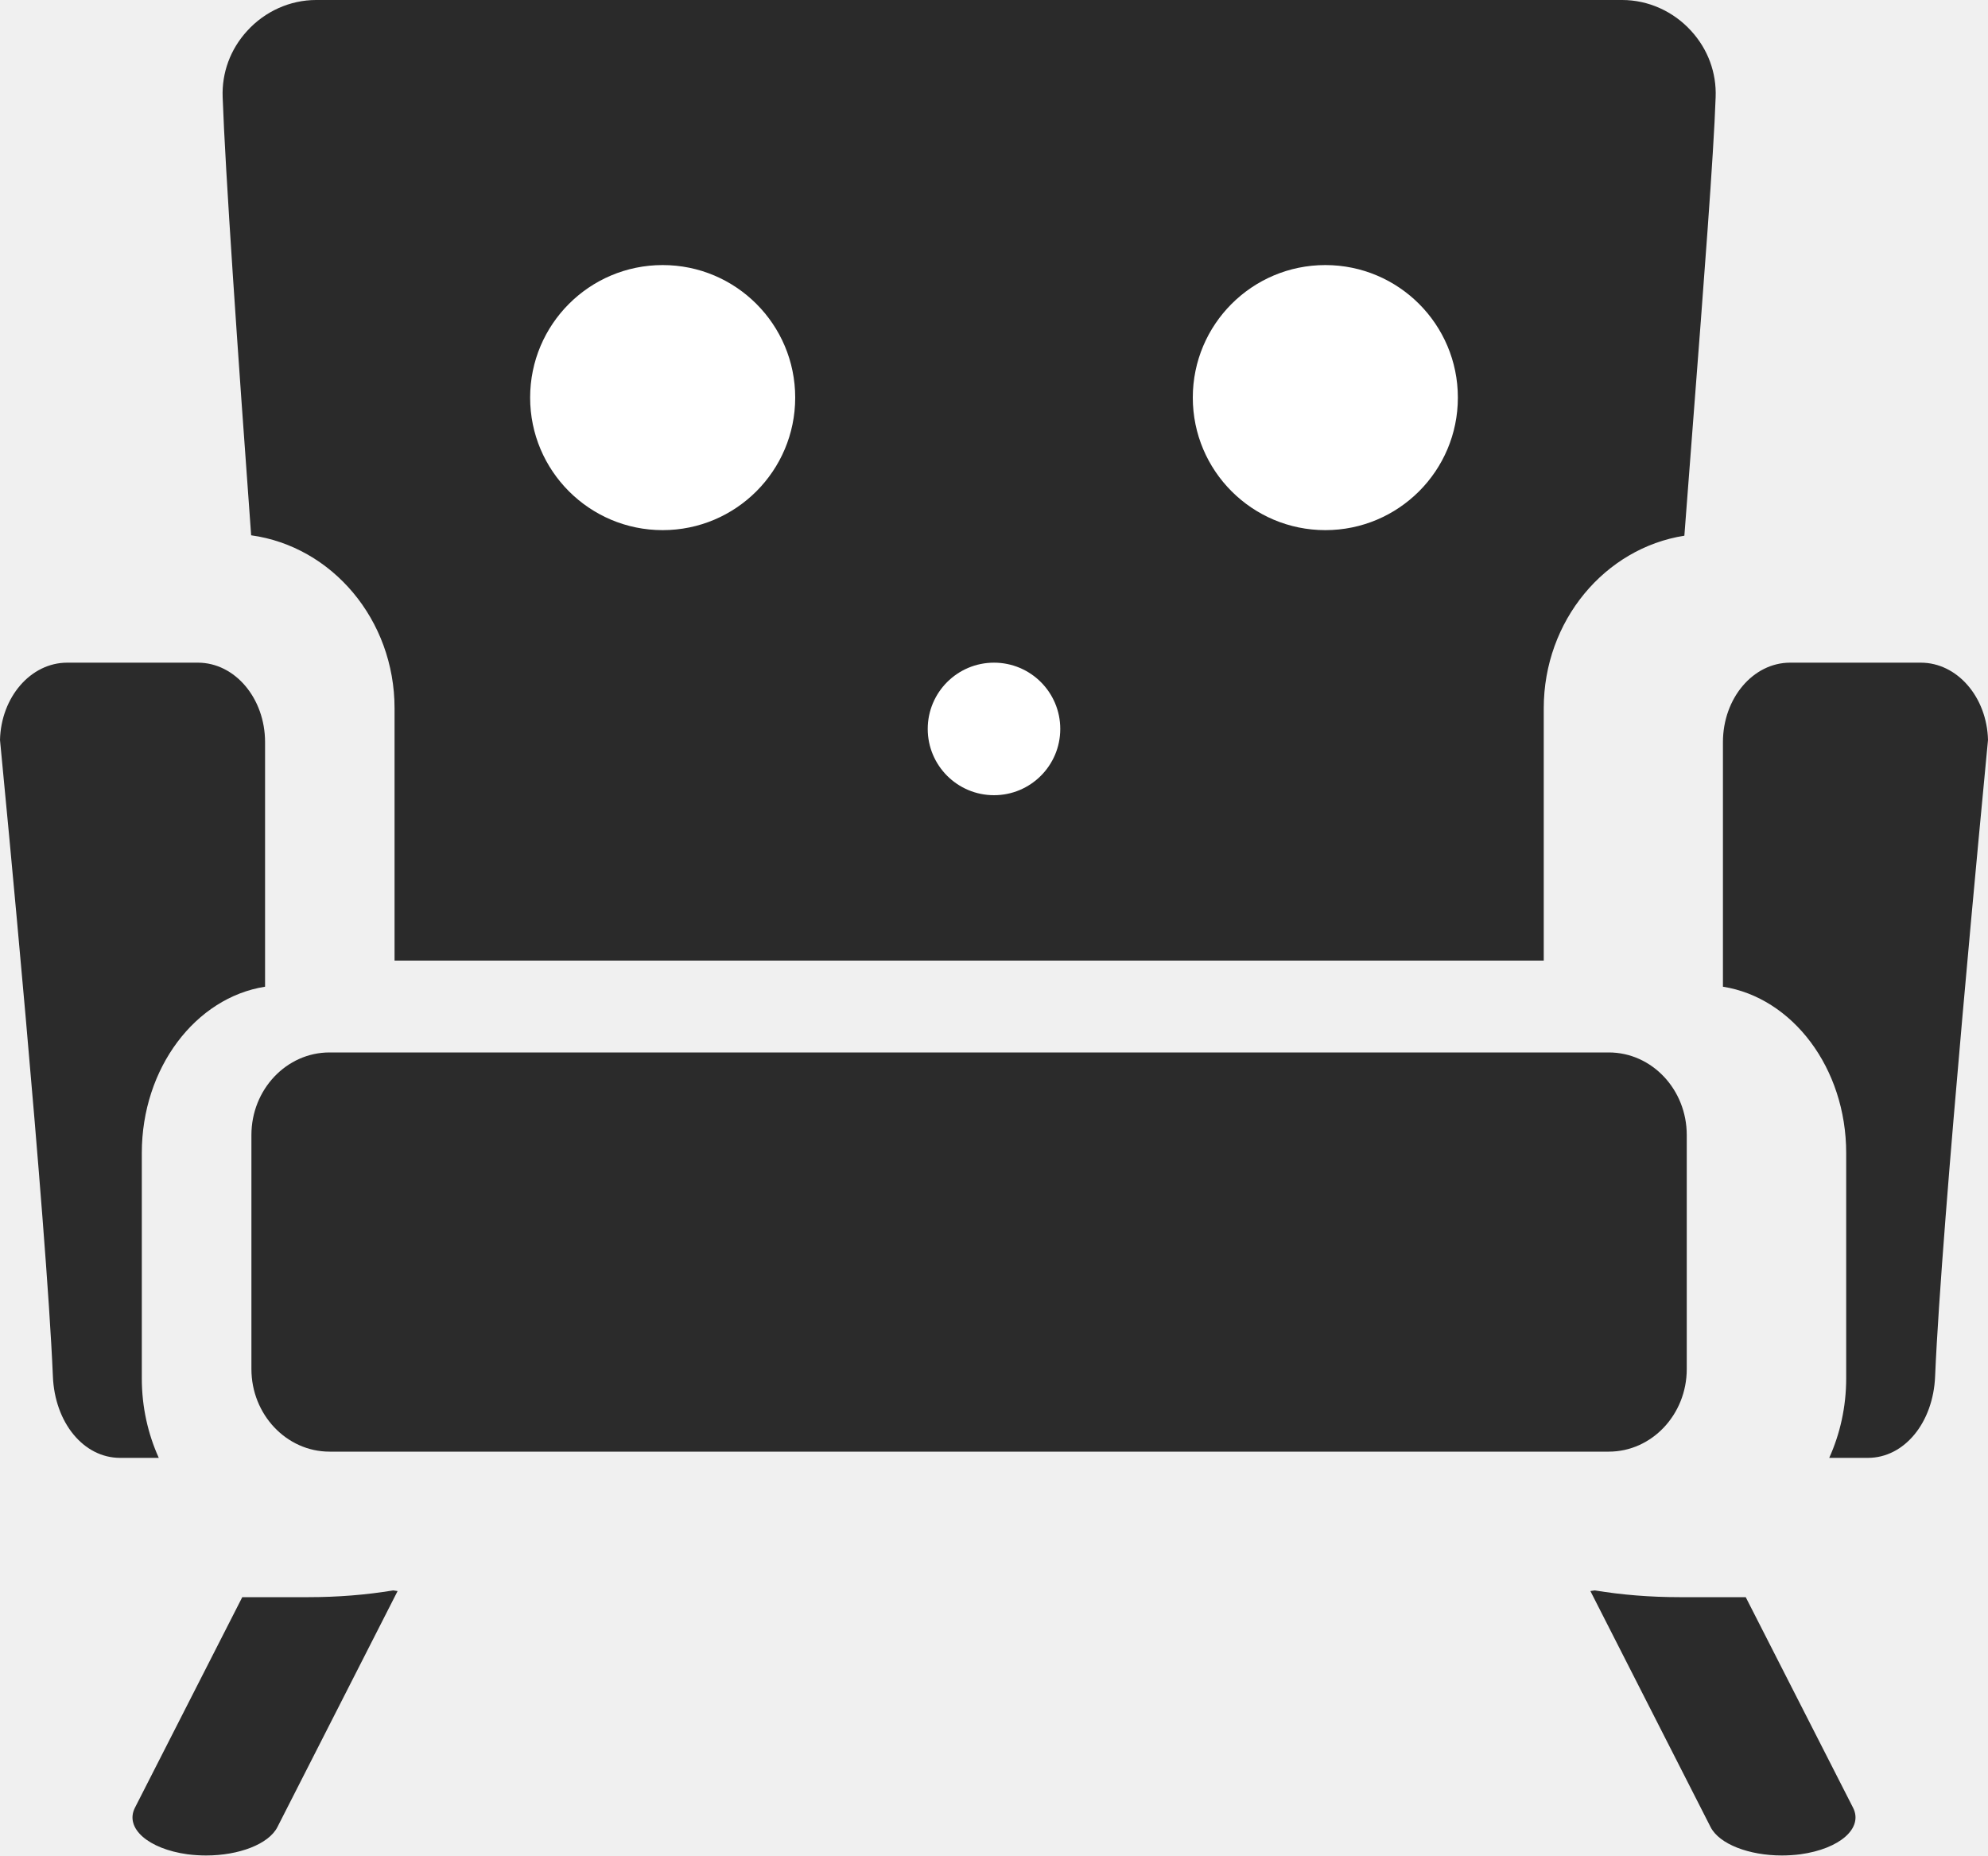
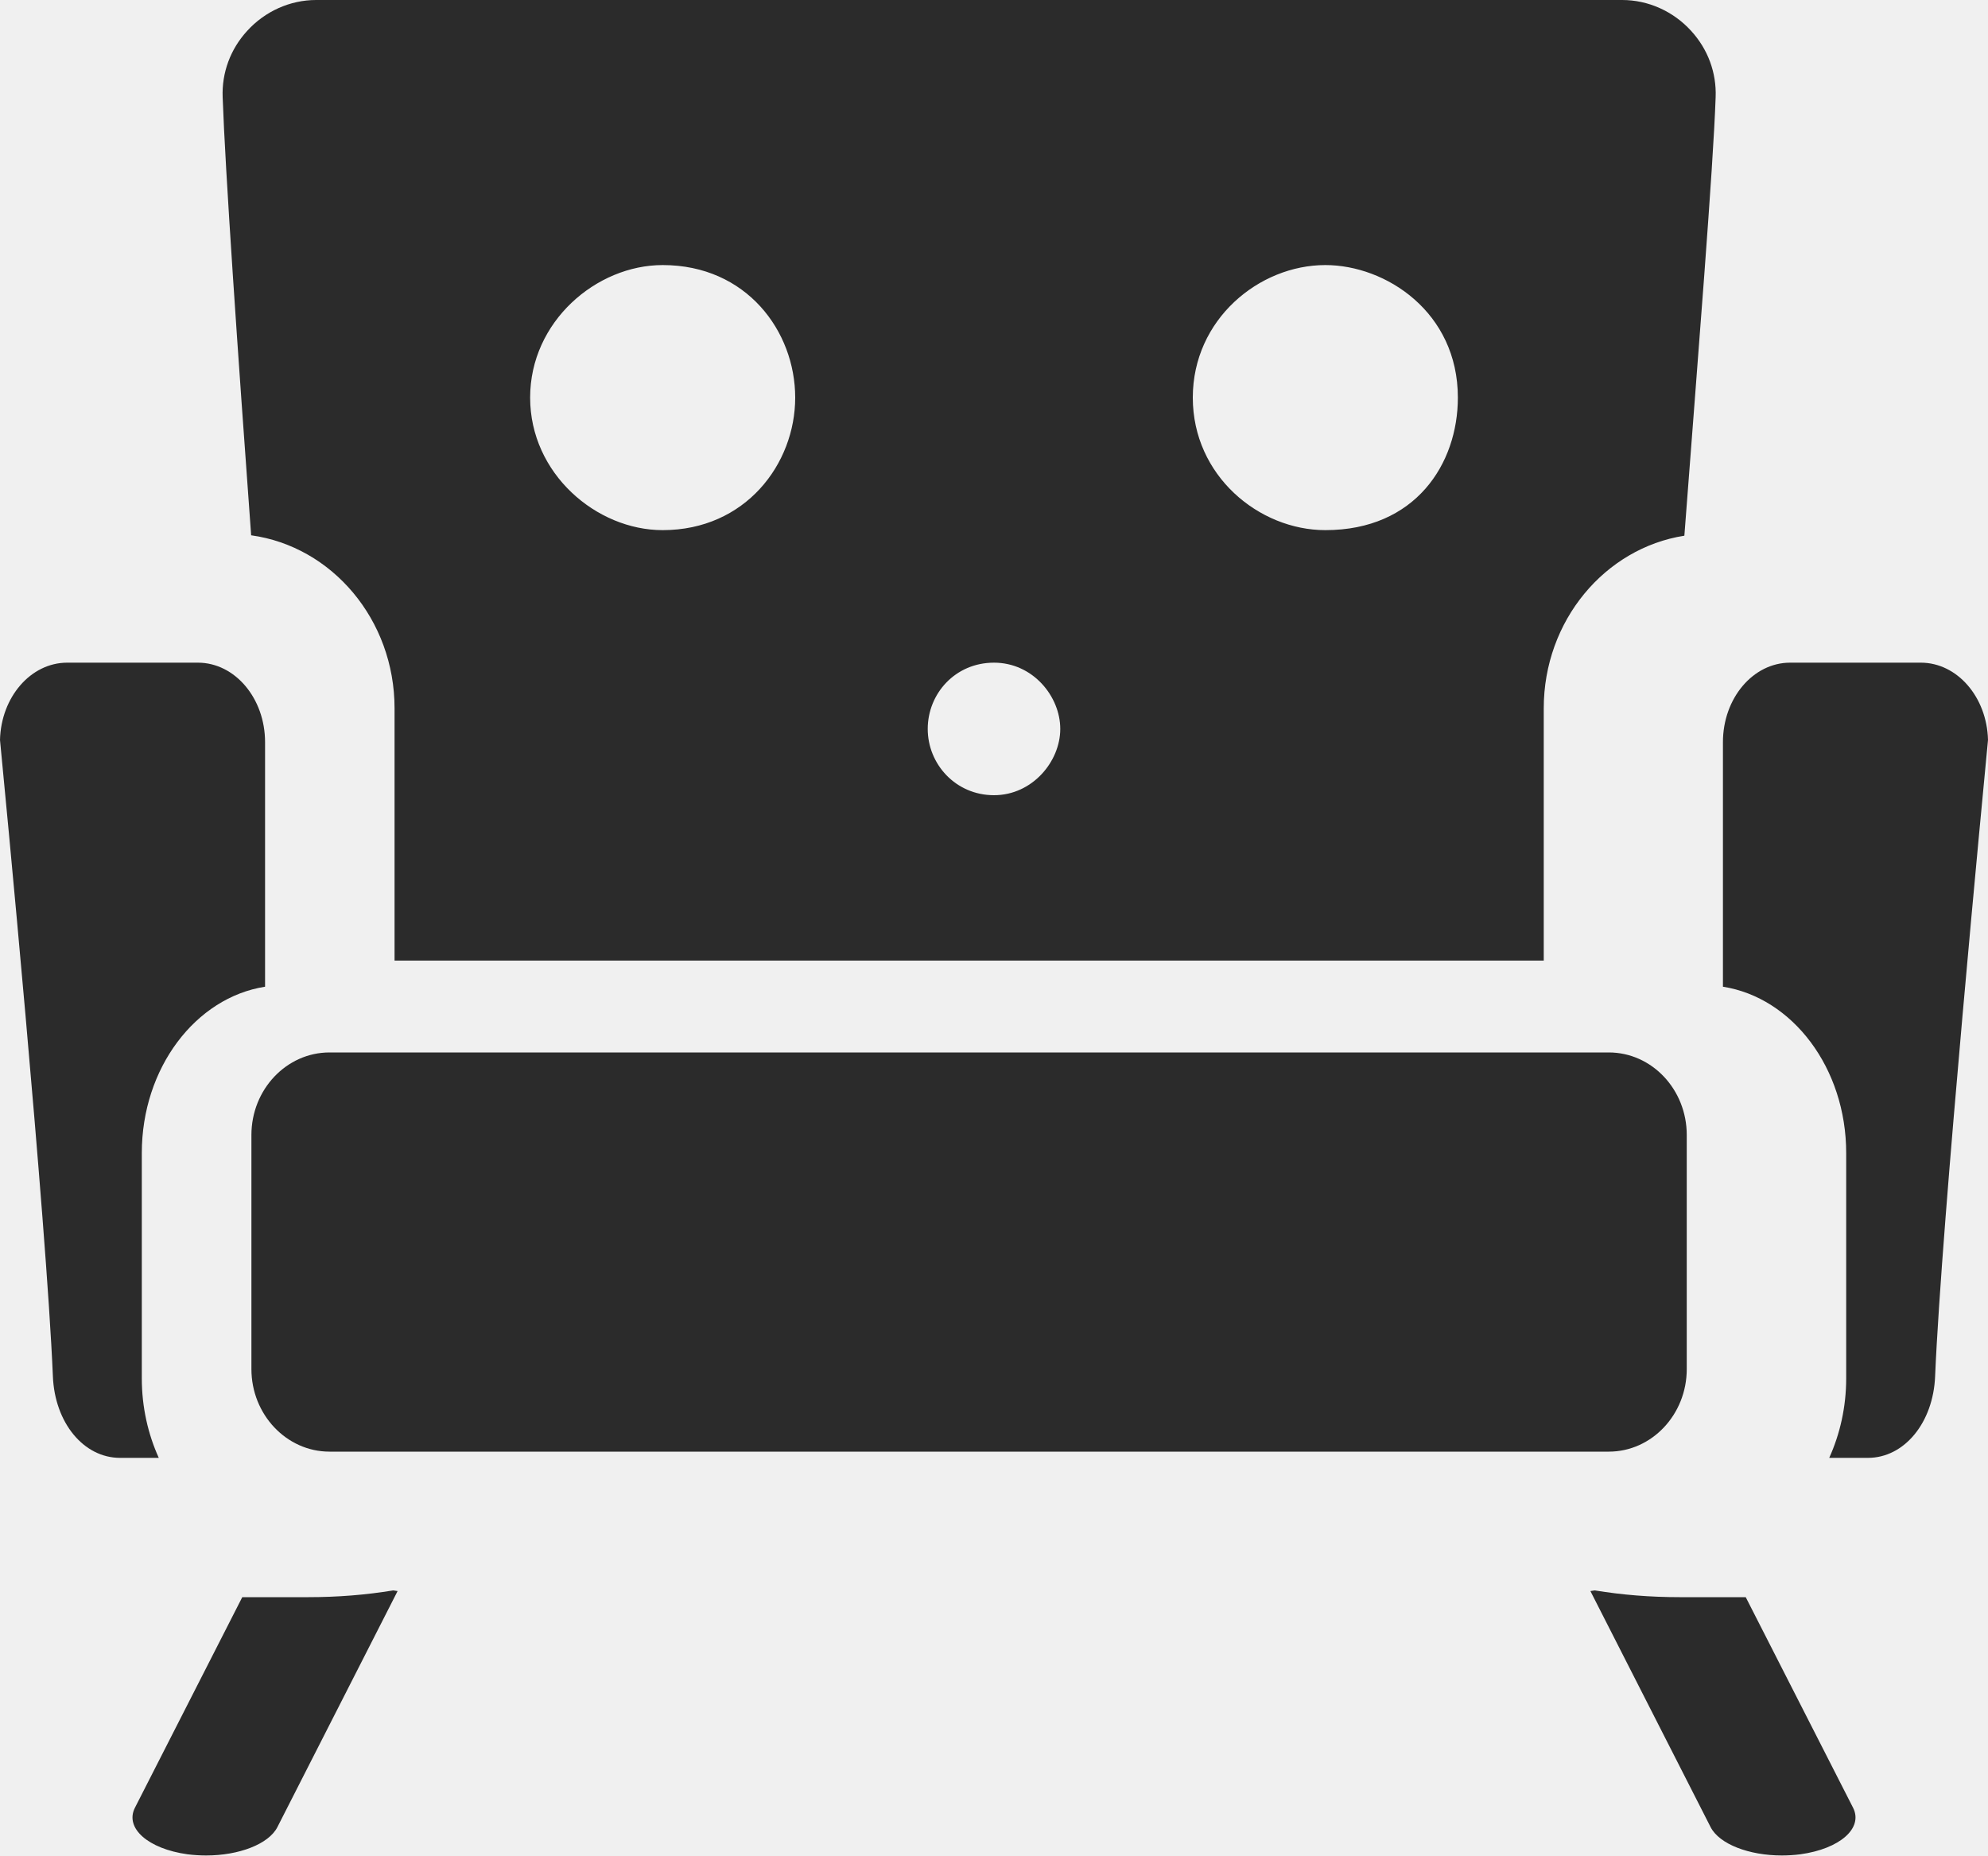
<svg xmlns="http://www.w3.org/2000/svg" width="15" height="14" viewBox="0 0 15 14" fill="none">
  <path d="M12.727 10.33V8.564C12.727 8.22 12.463 7.941 12.139 7.941H2.486C2.162 7.941 1.897 8.22 1.897 8.564V10.33C1.897 10.673 2.162 10.953 2.486 10.953H12.139C12.463 10.953 12.727 10.673 12.727 10.33Z" fill="#2B2B2B" />
  <path d="M2 7.445V5.6C2 5.269 1.773 5 1.493 5H0.507C0.232 5 0.008 5.26 0 5.583C0.032 5.909 0.35 9.217 0.399 10.384C0.413 10.735 0.631 11 0.906 11H1.198C1.117 10.821 1.07 10.617 1.07 10.4V8.7C1.07 8.058 1.476 7.527 2 7.445Z" fill="#2B2B2B" />
  <path d="M2.967 12C2.761 12.034 2.547 12.051 2.328 12.051H1.828L1.018 13.64C0.94 13.794 1.118 13.95 1.414 13.991C1.462 13.997 1.509 14 1.556 14C1.802 14 2.027 13.915 2.093 13.786L3 12.005C2.989 12.003 2.978 12.002 2.967 12Z" fill="#2B2B2B" />
  <path d="M13 7.445V5.6C13 5.269 13.227 5 13.507 5H14.493C14.768 5 14.992 5.26 15 5.583C14.969 5.909 14.65 9.217 14.601 10.384C14.587 10.735 14.368 11 14.094 11H13.802C13.883 10.821 13.93 10.617 13.93 10.4V8.7C13.93 8.058 13.524 7.527 13 7.445Z" fill="#2B2B2B" />
  <path d="M12.033 12C12.239 12.034 12.453 12.051 12.672 12.051H13.172L13.982 13.64C14.06 13.794 13.882 13.95 13.585 13.991C13.538 13.997 13.491 14 13.444 14C13.198 14 12.973 13.915 12.907 13.786L12 12.005C12.011 12.003 12.022 12.002 12.033 12Z" fill="#2B2B2B" />
-   <path fill-rule="evenodd" clip-rule="evenodd" d="M12.24 0C12.436 0 12.626 0.085 12.761 0.234C12.887 0.372 12.952 0.549 12.945 0.733C12.93 1.172 12.856 2.128 12.773 3.206C12.752 3.479 12.73 3.76 12.709 4.042C12.109 4.136 11.648 4.684 11.648 5.344V7.248H2.977V5.344C2.977 4.676 2.505 4.123 1.895 4.039C1.793 2.646 1.699 1.281 1.68 0.733C1.673 0.549 1.738 0.372 1.864 0.234C1.999 0.085 2.189 0 2.385 0H12.24Z" fill="#2A2A2A" />
-   <circle cx="5" cy="3" r="1" fill="white" />
-   <circle cx="10" cy="3" r="1" fill="white" />
-   <circle cx="7.5" cy="5.5" r="0.5" fill="white" />
+   <path d="M12.761 0.234C12.626 0.085 12.436 0 12.24 0H2.385C2.189 0 1.999 0.085 1.864 0.234C1.738 0.372 1.673 0.549 1.68 0.733C1.699 1.281 1.793 2.646 1.895 4.039C2.505 4.123 2.977 4.676 2.977 5.344V7.248H11.648V5.344C11.648 4.684 12.109 4.136 12.709 4.042C12.815 2.645 12.926 1.283 12.945 0.733C12.952 0.549 12.887 0.372 12.761 0.234ZM7.5 6C7.211 6 7 5.766 7 5.5C7 5.234 7.207 5 7.5 5C7.793 5 8 5.254 8 5.5C8 5.746 7.789 6 7.5 6ZM5 4C4.5 4 4 3.574 4 3C4 2.426 4.5 2 5 2C5.633 2 6 2.5 6 3C6 3.5 5.625 4 5 4ZM10 4C9.5 4 9 3.59 9 3C9 2.41 9.5 2 10 2C10.457 2 11 2.355 11 3C11 3.5 10.68 4 10 4Z" fill="#2B2B2B" />
</svg>
